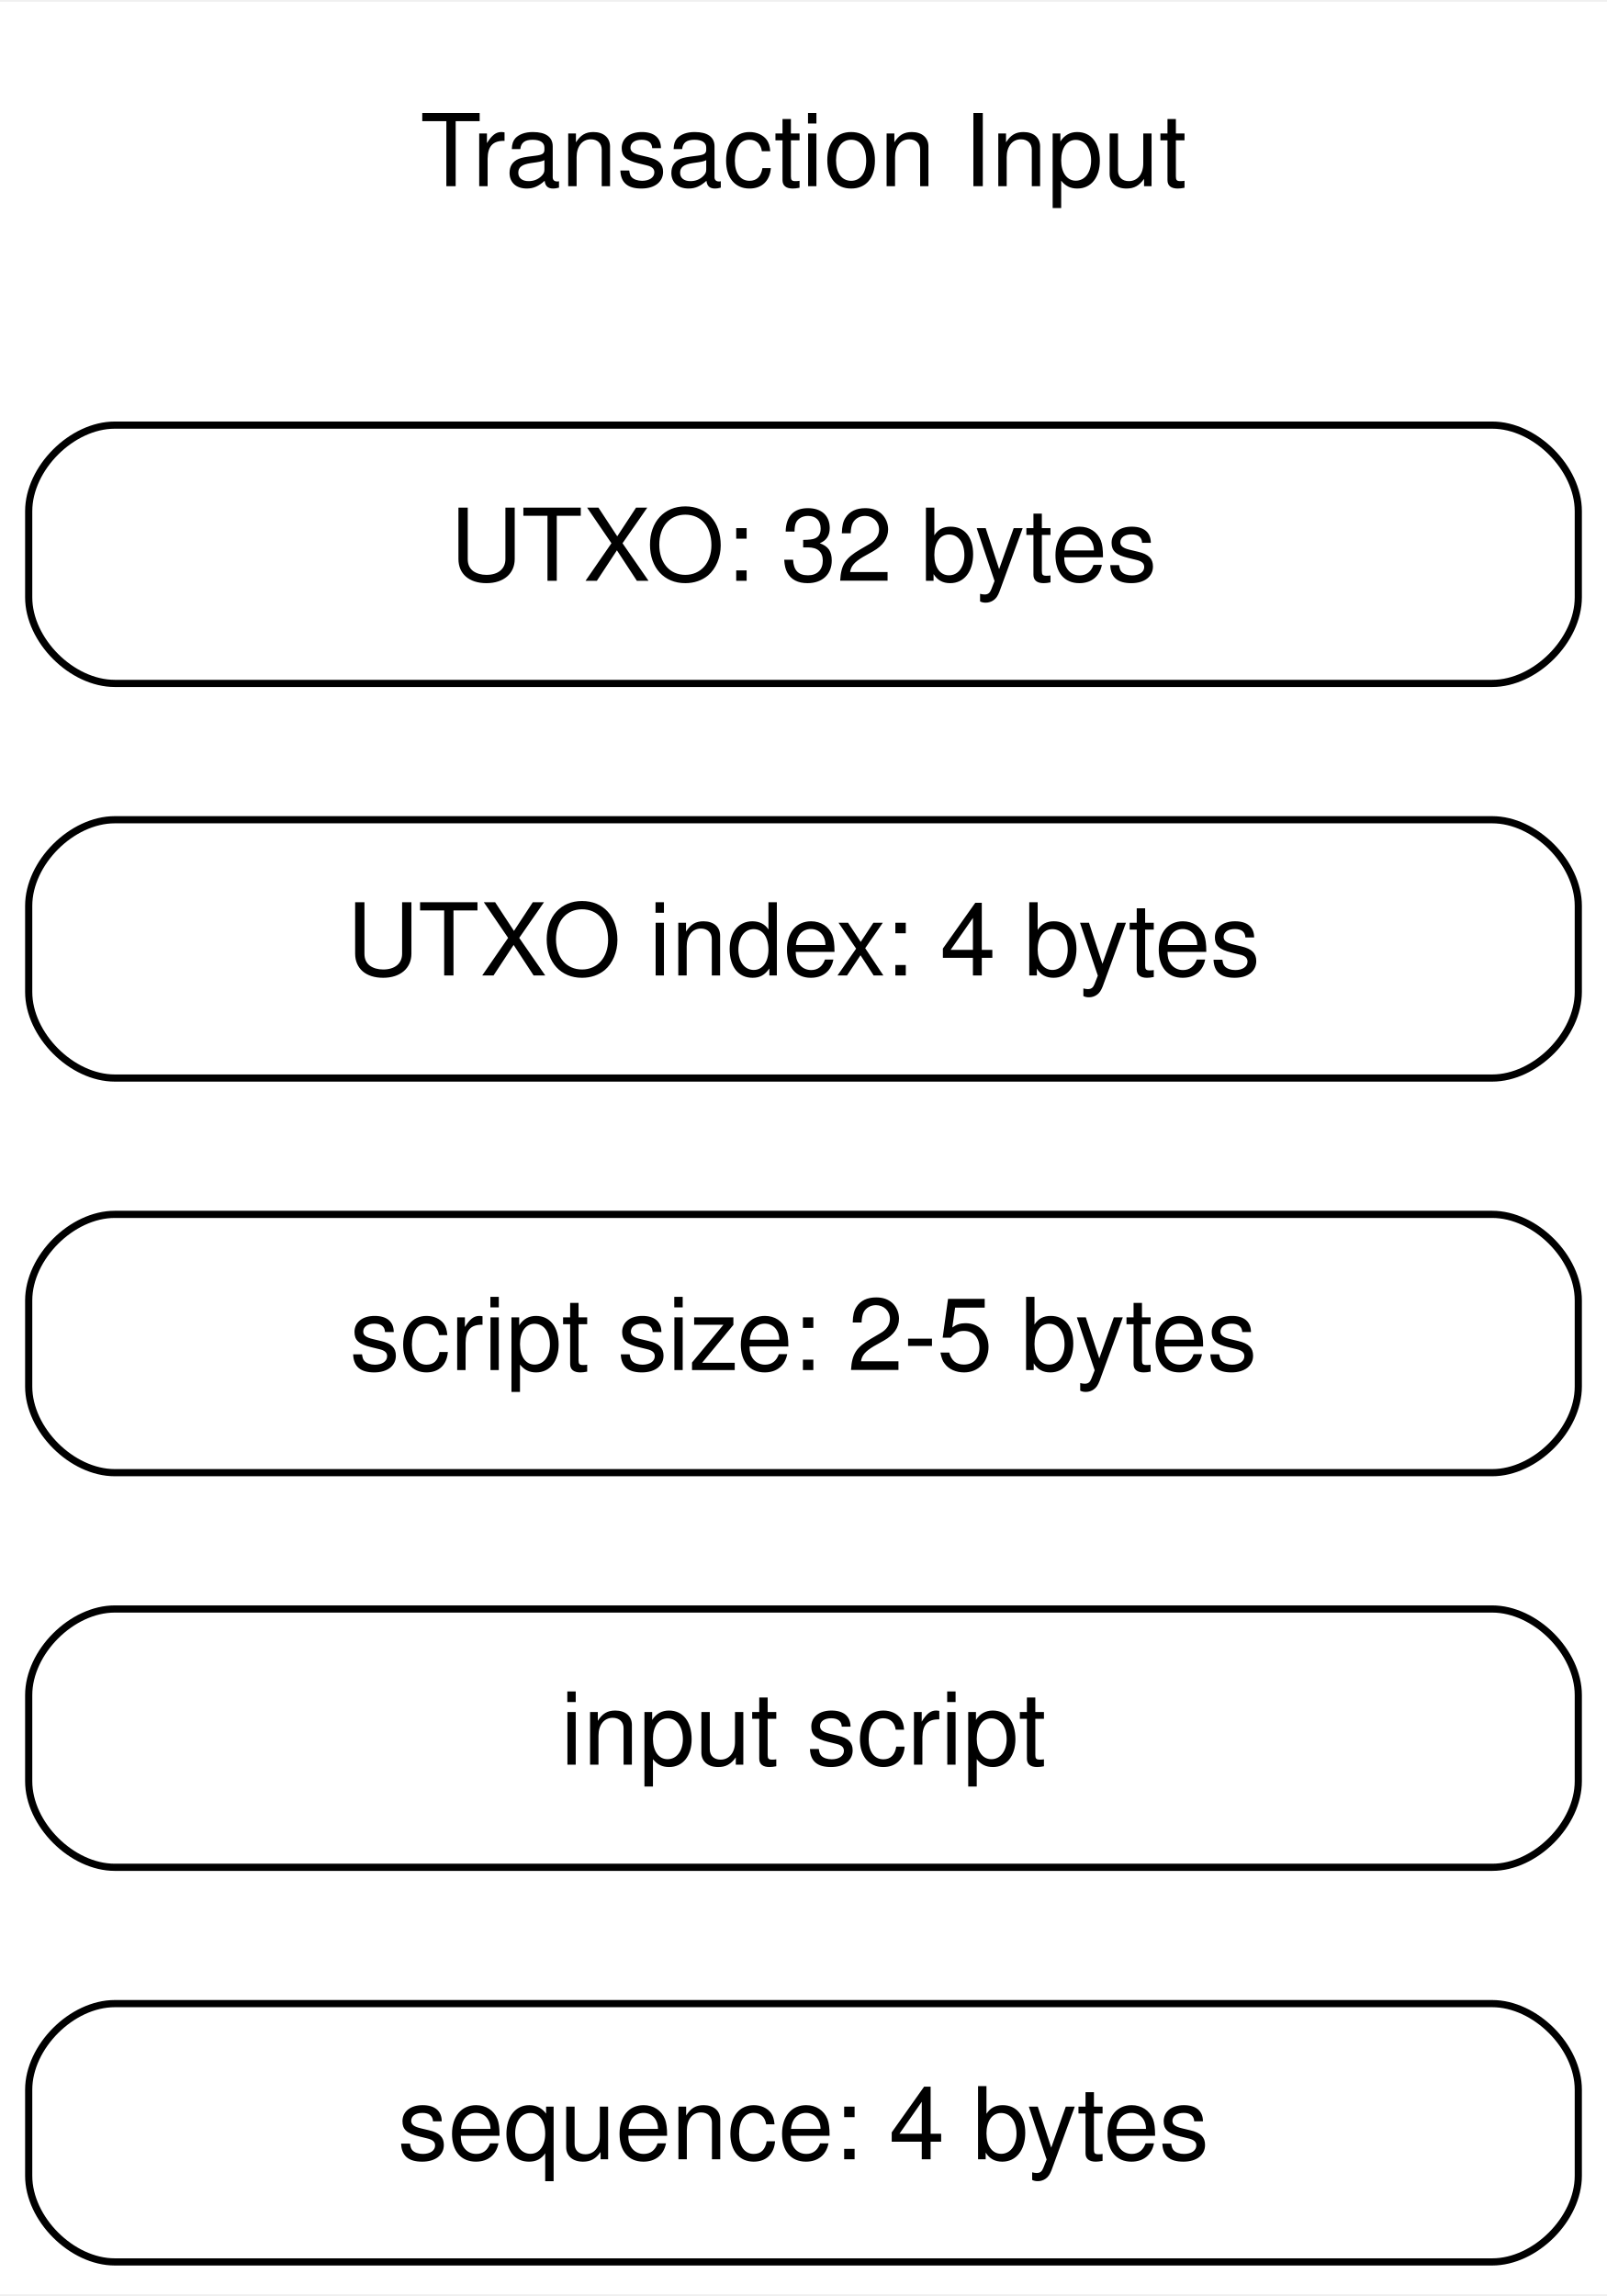
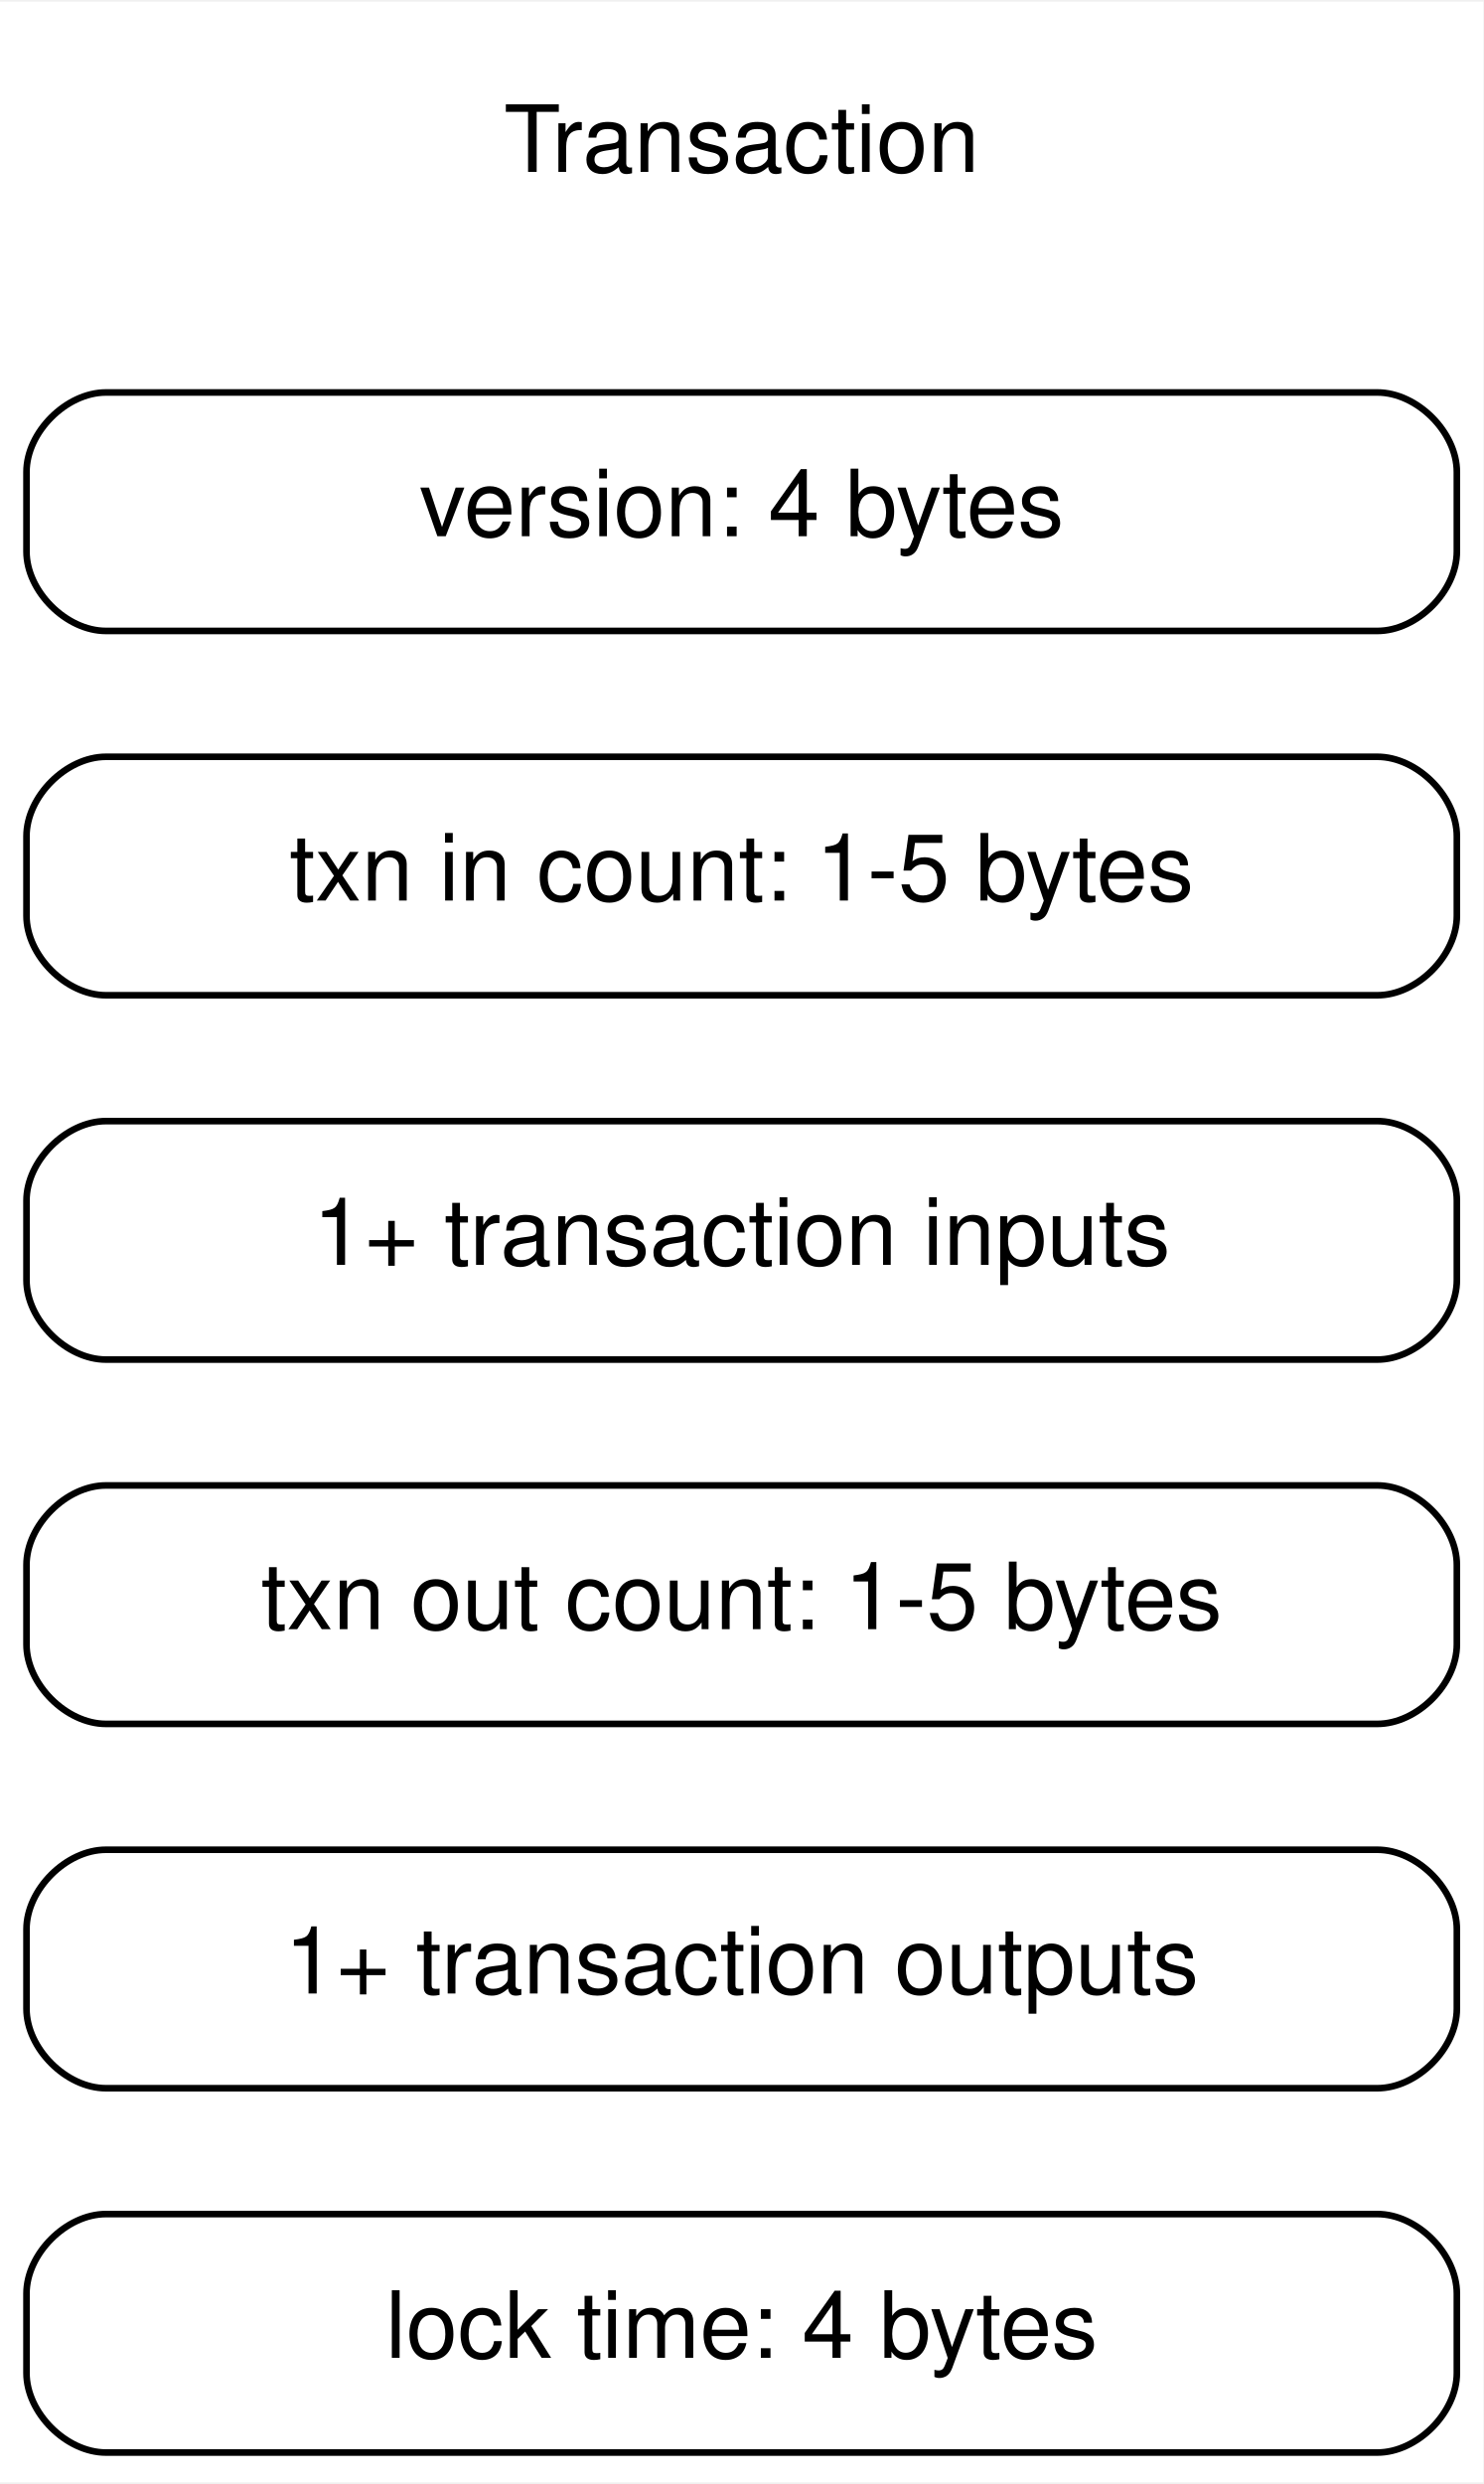
- <svg xmlns="http://www.w3.org/2000/svg" width="224pt" height="320pt" viewBox="0.00 0.00 224.00 319.50">
-   <g id="page0,1_graph0" class="graph" transform="scale(1 1) rotate(0) translate(4 315.5)">
-     <polygon fill="white" stroke="transparent" points="-4,4 -4,-315.5 220,-315.5 220,4 -4,4" />
+ <svg xmlns="http://www.w3.org/2000/svg" width="224pt" height="375pt" viewBox="0.00 0.00 224.00 374.50">
+   <g id="page0,1_graph0" class="graph" transform="scale(1 1) rotate(0) translate(4 370.5)">
+     <polygon fill="white" stroke="transparent" points="-4,4 -4,-370.5 220,-370.5 220,4 -4,4" />
    <g id="node1" class="node">
      <path fill="none" stroke="black" d="M12,-0.5C12,-0.5 204,-0.5 204,-0.5 210,-0.5 216,-6.5 216,-12.5 216,-12.5 216,-24.5 216,-24.5 216,-30.5 210,-36.5 204,-36.5 204,-36.5 12,-36.5 12,-36.5 6,-36.5 0,-30.5 0,-24.5 0,-24.5 0,-12.5 0,-12.5 0,-6.5 6,-0.5 12,-0.5" />
-       <text text-anchor="middle" x="108" y="-14.8" font-family="Helvetica,sans-Serif" font-size="14.00">sequence: 4 bytes</text>
+       <text text-anchor="middle" x="108" y="-14.8" font-family="Helvetica,sans-Serif" font-size="14.00">lock time: 4 bytes</text>
    </g>
    <g id="node2" class="node">
      <path fill="none" stroke="black" d="M12,-55.5C12,-55.5 204,-55.5 204,-55.5 210,-55.5 216,-61.5 216,-67.5 216,-67.5 216,-79.5 216,-79.5 216,-85.5 210,-91.5 204,-91.5 204,-91.5 12,-91.5 12,-91.5 6,-91.5 0,-85.5 0,-79.5 0,-79.5 0,-67.5 0,-67.5 0,-61.5 6,-55.5 12,-55.5" />
-       <text text-anchor="middle" x="108" y="-69.8" font-family="Helvetica,sans-Serif" font-size="14.00">input script</text>
+       <text text-anchor="middle" x="108" y="-69.8" font-family="Helvetica,sans-Serif" font-size="14.00">1+ transaction outputs</text>
    </g>
    <g id="node3" class="node">
      <path fill="none" stroke="black" d="M12,-110.5C12,-110.5 204,-110.5 204,-110.5 210,-110.5 216,-116.5 216,-122.5 216,-122.5 216,-134.5 216,-134.5 216,-140.5 210,-146.5 204,-146.5 204,-146.5 12,-146.5 12,-146.5 6,-146.5 0,-140.5 0,-134.5 0,-134.5 0,-122.5 0,-122.5 0,-116.5 6,-110.5 12,-110.5" />
-       <text text-anchor="middle" x="108" y="-124.8" font-family="Helvetica,sans-Serif" font-size="14.00">script size: 2-5 bytes</text>
+       <text text-anchor="middle" x="108" y="-124.8" font-family="Helvetica,sans-Serif" font-size="14.00">txn out count: 1-5 bytes</text>
    </g>
    <g id="node4" class="node">
      <path fill="none" stroke="black" d="M12,-165.5C12,-165.5 204,-165.5 204,-165.5 210,-165.5 216,-171.5 216,-177.5 216,-177.5 216,-189.5 216,-189.5 216,-195.5 210,-201.5 204,-201.5 204,-201.5 12,-201.5 12,-201.5 6,-201.5 0,-195.5 0,-189.5 0,-189.5 0,-177.5 0,-177.5 0,-171.5 6,-165.5 12,-165.5" />
-       <text text-anchor="middle" x="108" y="-179.8" font-family="Helvetica,sans-Serif" font-size="14.00">UTXO index: 4 bytes</text>
+       <text text-anchor="middle" x="108" y="-179.8" font-family="Helvetica,sans-Serif" font-size="14.00">1+ transaction inputs</text>
    </g>
    <g id="node5" class="node">
      <path fill="none" stroke="black" d="M12,-220.5C12,-220.5 204,-220.5 204,-220.5 210,-220.5 216,-226.5 216,-232.5 216,-232.5 216,-244.5 216,-244.5 216,-250.5 210,-256.5 204,-256.5 204,-256.5 12,-256.5 12,-256.5 6,-256.5 0,-250.5 0,-244.5 0,-244.5 0,-232.5 0,-232.5 0,-226.5 6,-220.5 12,-220.5" />
-       <text text-anchor="middle" x="108" y="-234.8" font-family="Helvetica,sans-Serif" font-size="14.00">UTXO: 32 bytes</text>
+       <text text-anchor="middle" x="108" y="-234.8" font-family="Helvetica,sans-Serif" font-size="14.00">txn in count: 1-5 bytes</text>
    </g>
    <g id="node6" class="node">
-       <text text-anchor="middle" x="108" y="-289.8" font-family="Helvetica,sans-Serif" font-size="14.00">Transaction Input</text>
+       <path fill="none" stroke="black" d="M12,-275.5C12,-275.5 204,-275.5 204,-275.5 210,-275.5 216,-281.5 216,-287.5 216,-287.5 216,-299.5 216,-299.5 216,-305.5 210,-311.5 204,-311.5 204,-311.5 12,-311.5 12,-311.5 6,-311.5 0,-305.5 0,-299.5 0,-299.5 0,-287.5 0,-287.5 0,-281.5 6,-275.5 12,-275.5" />
+       <text text-anchor="middle" x="108" y="-289.8" font-family="Helvetica,sans-Serif" font-size="14.00">version: 4 bytes</text>
+     </g>
+     <g id="node7" class="node">
+       <text text-anchor="middle" x="108" y="-344.8" font-family="Helvetica,sans-Serif" font-size="14.00">Transaction</text>
    </g>
  </g>
</svg>
